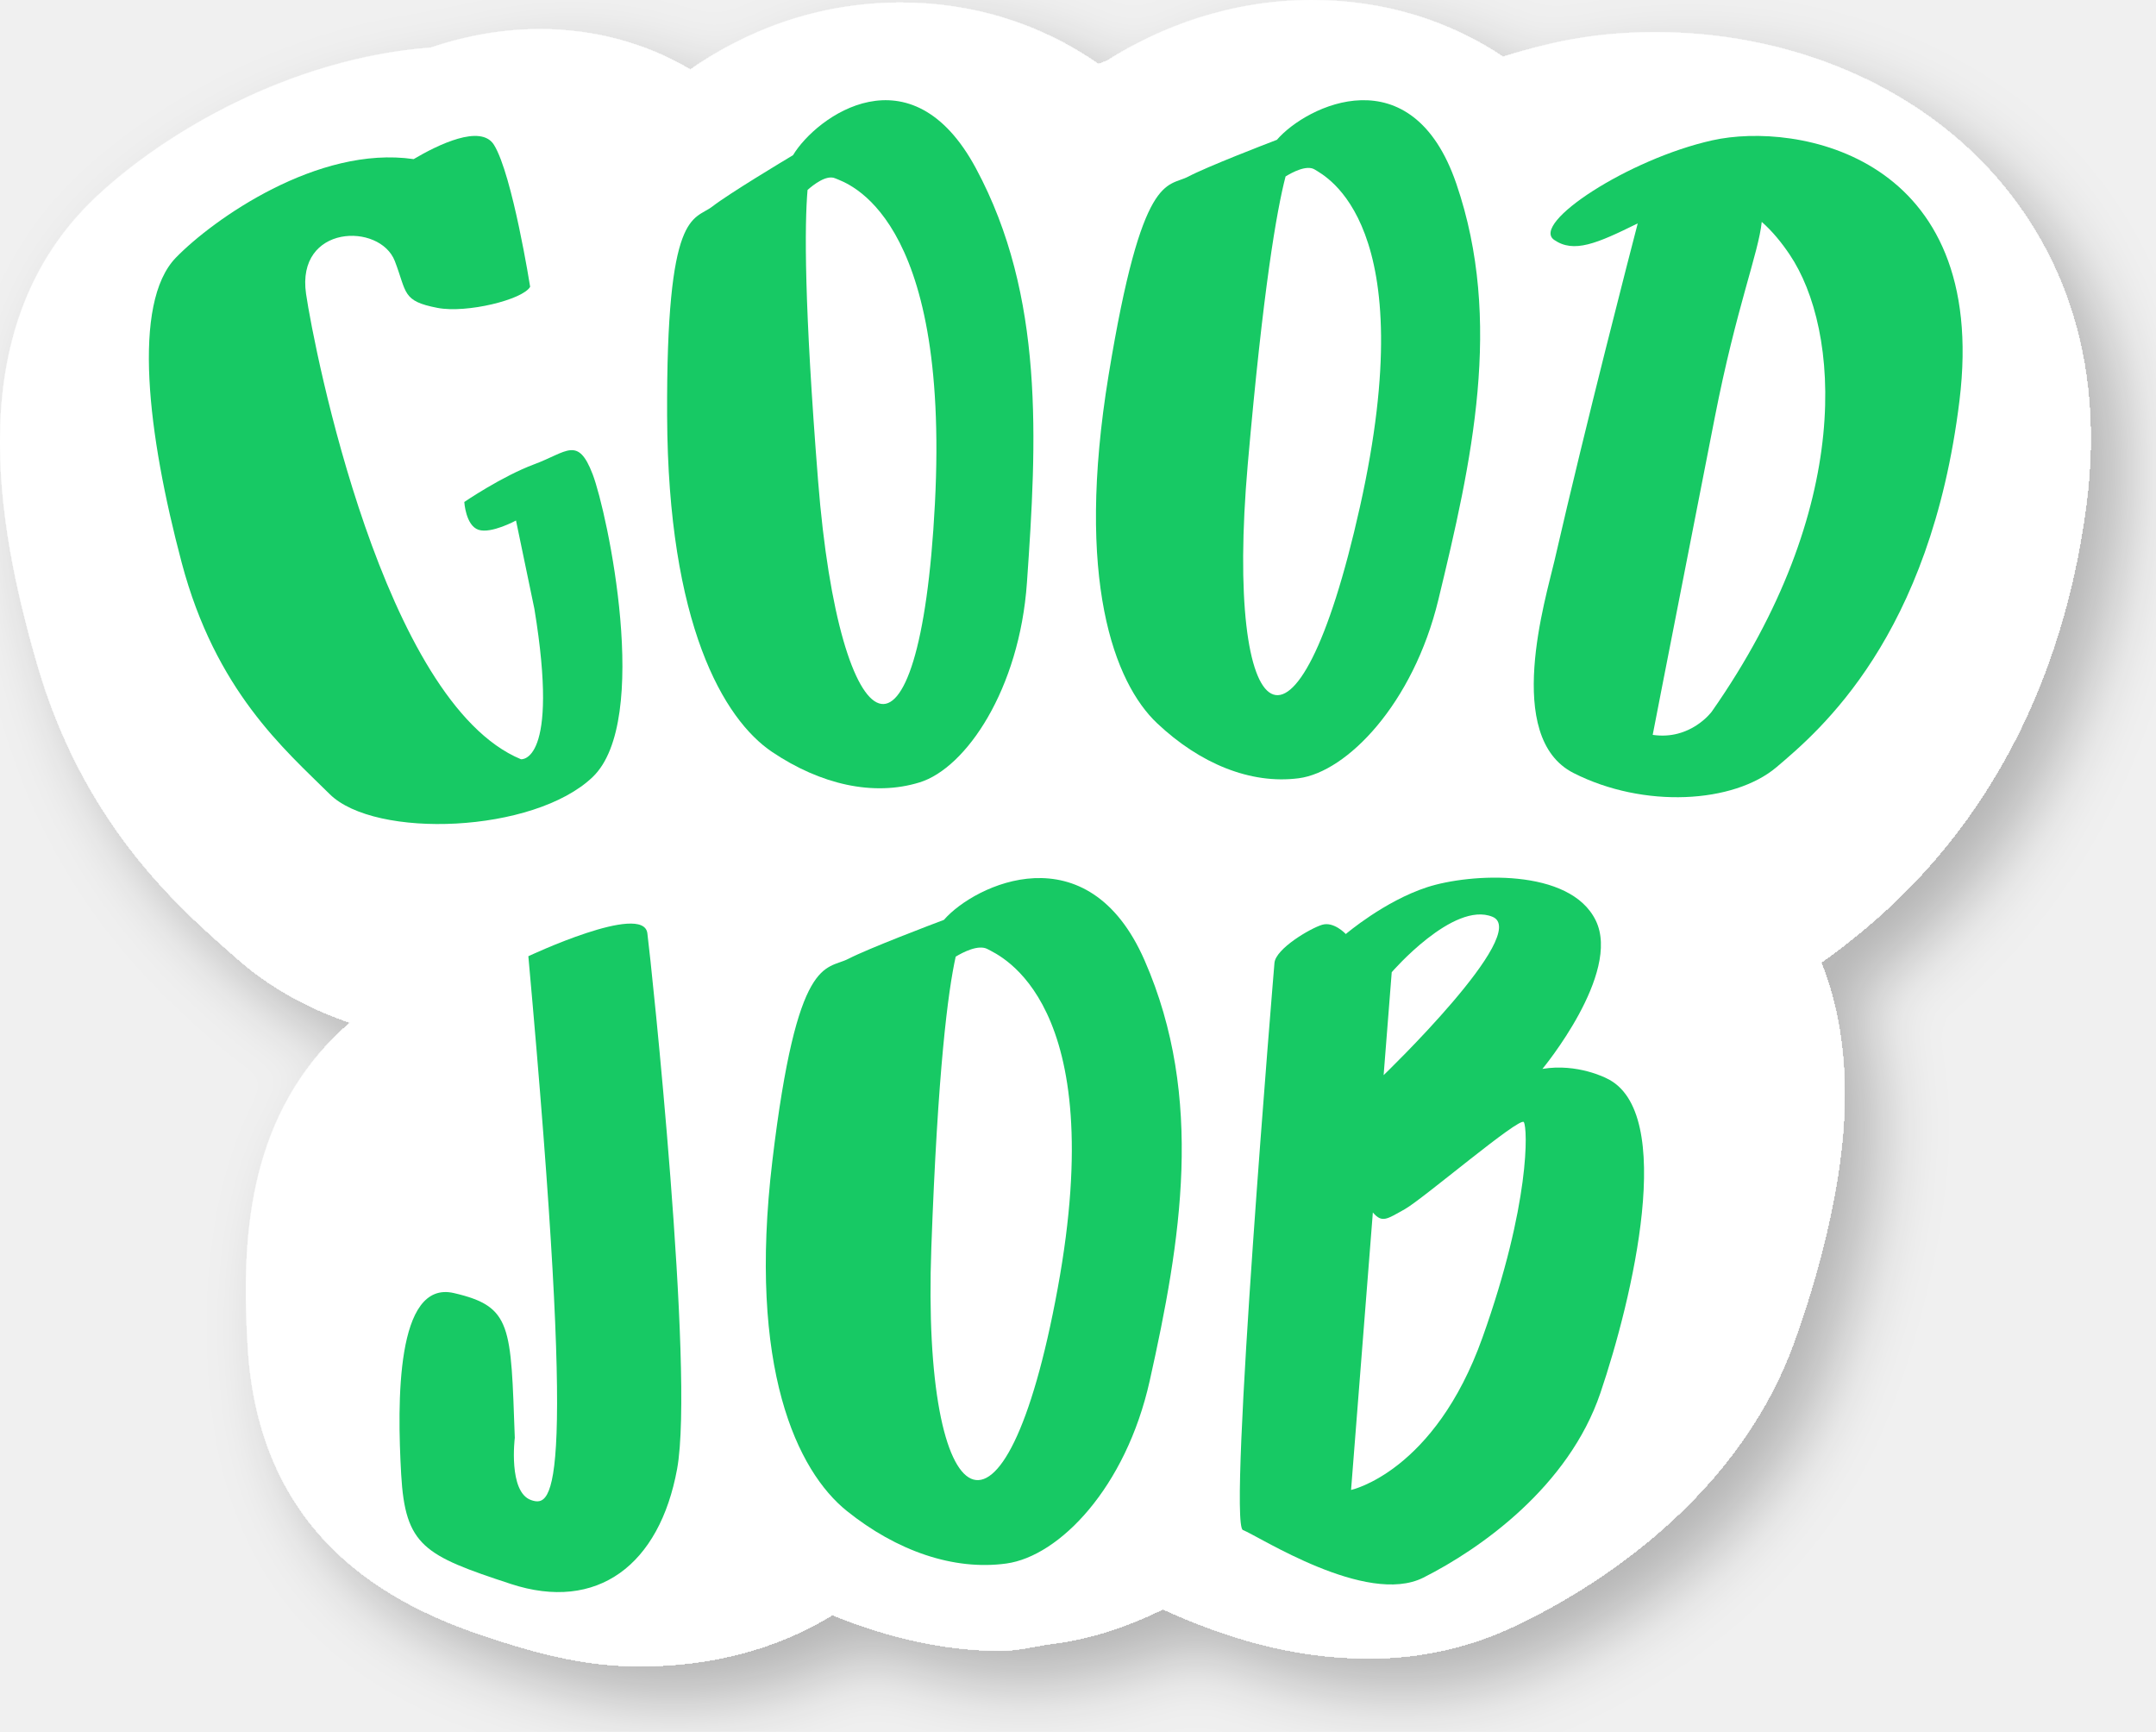
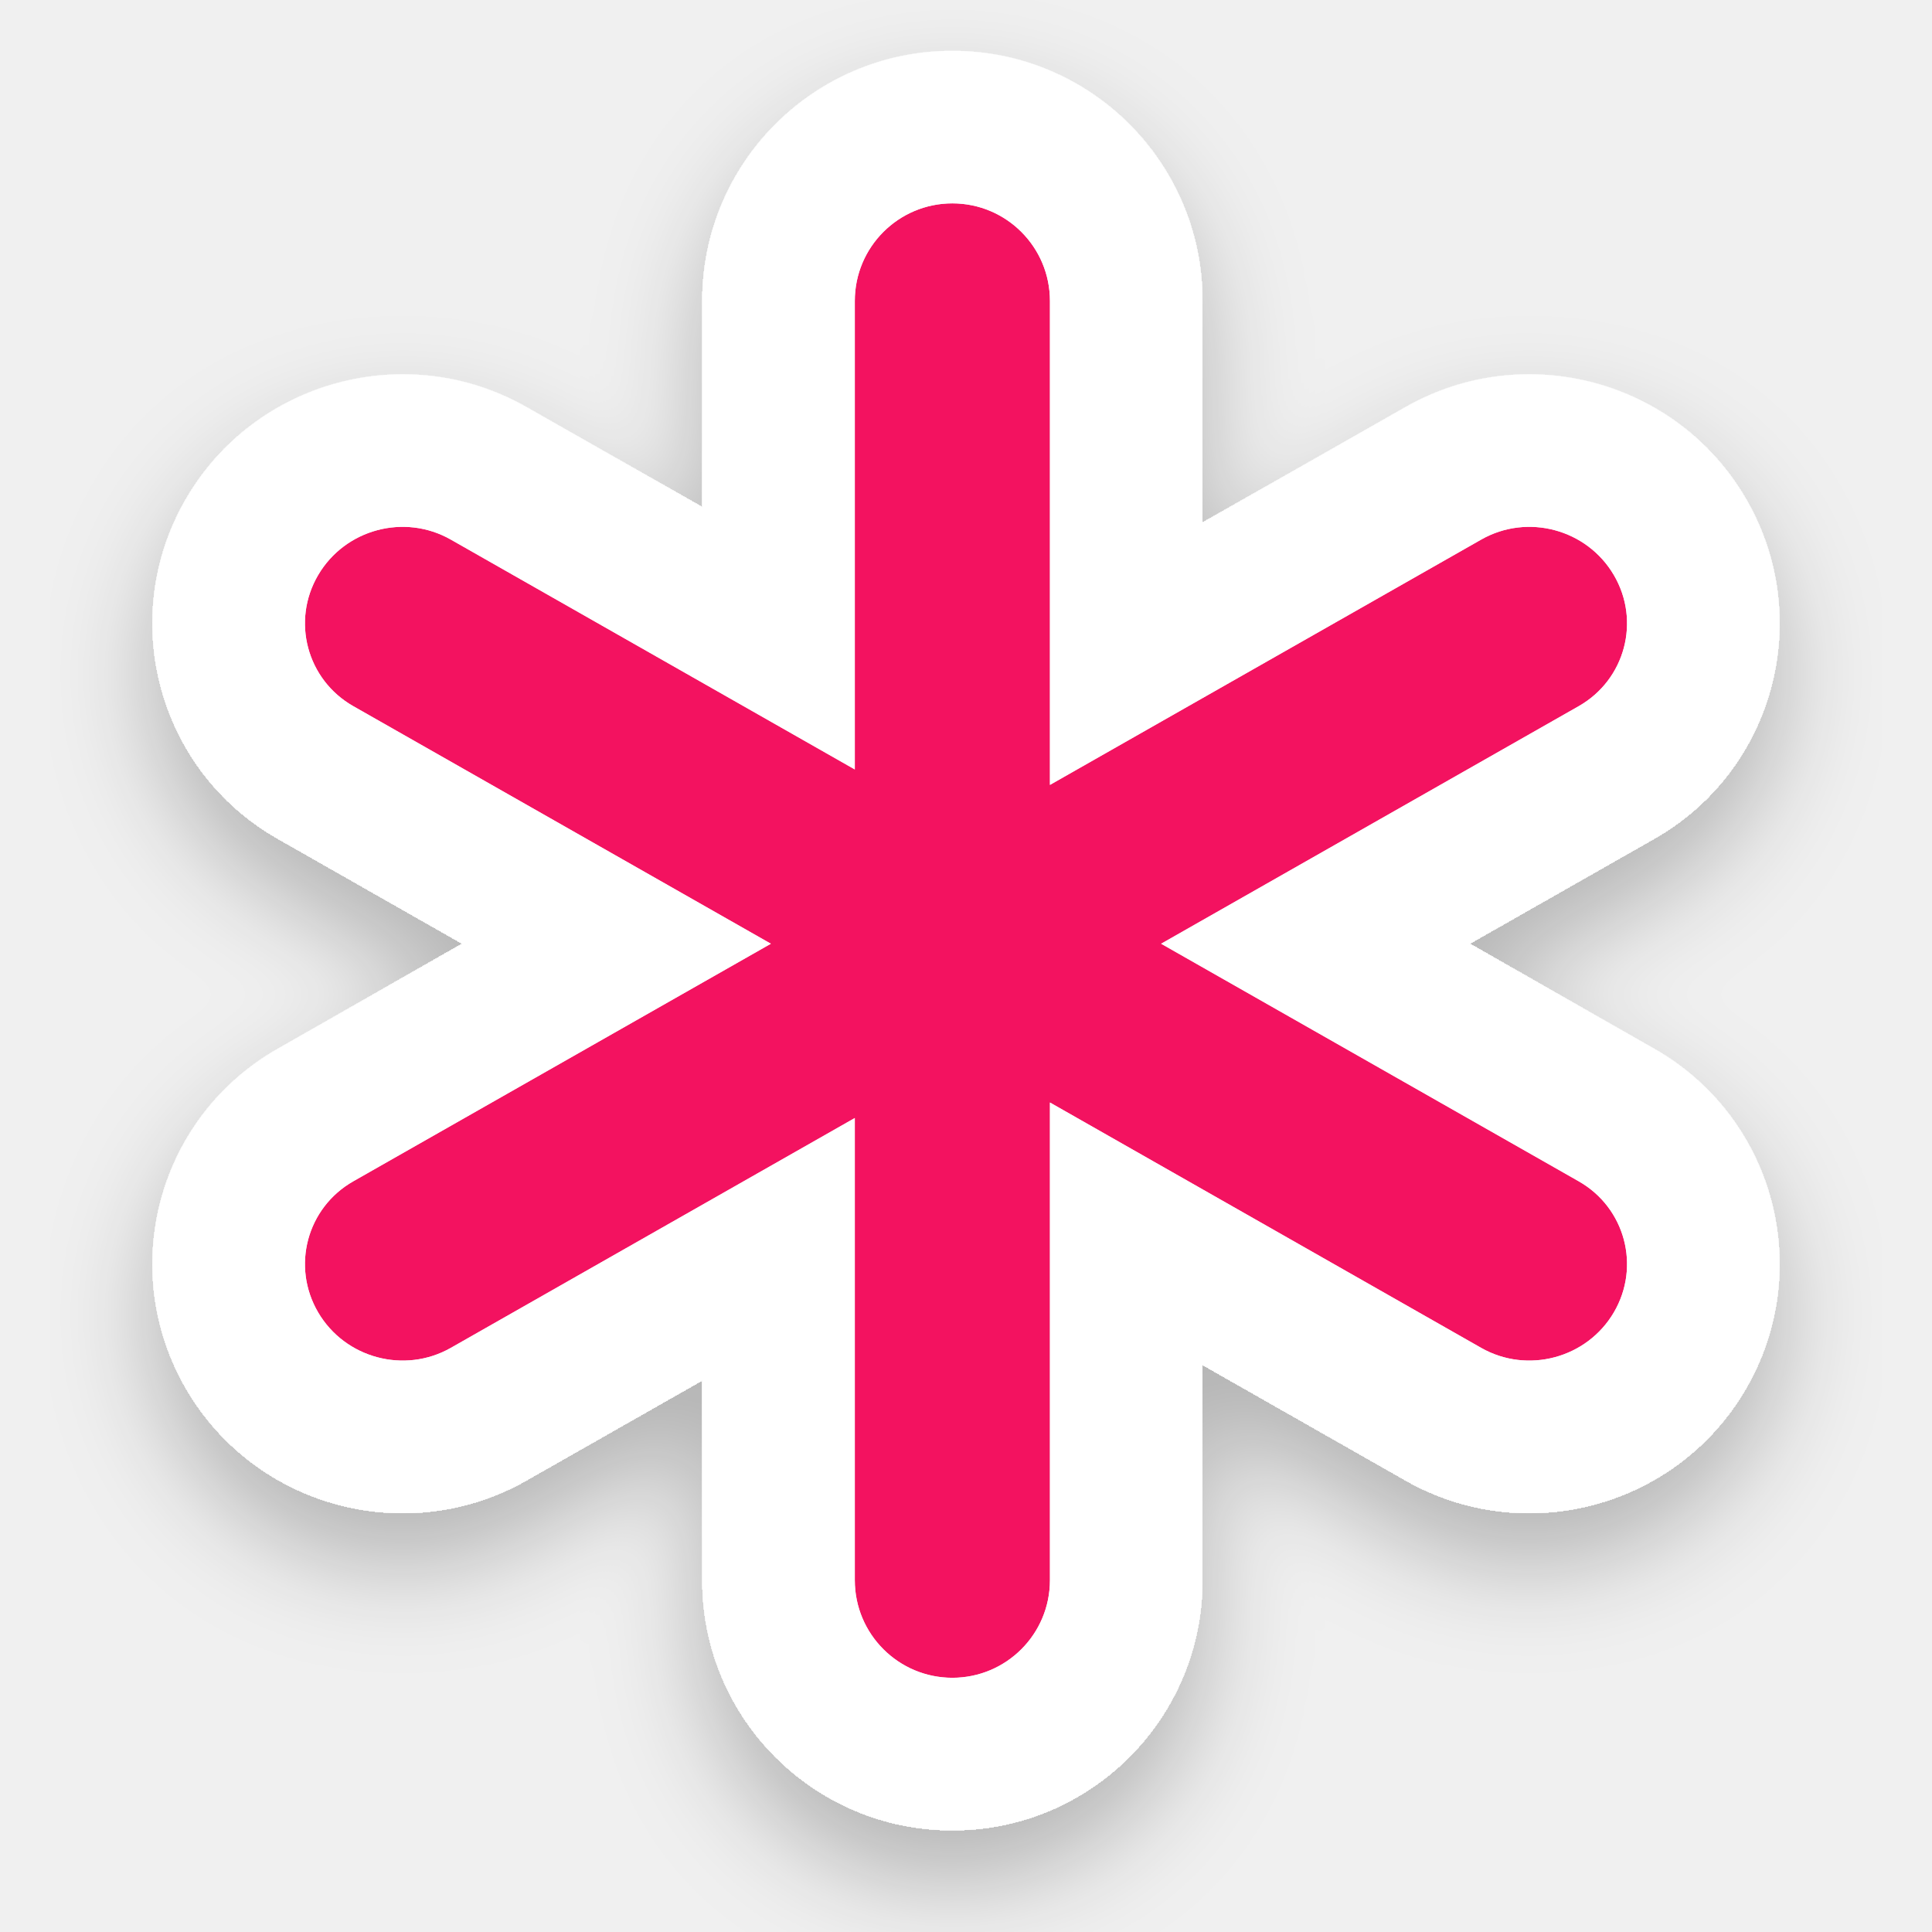
- <svg xmlns="http://www.w3.org/2000/svg" width="66" height="53" viewBox="0 0 66 53" fill="none">
-   <g clip-path="url(#clip0_108_364)">
-     <g filter="url(#filter0_d_108_364)">
-       <path d="M60.727 5.01C58.265 2.45 54.594 0.983 50.655 0.983C49.675 0.983 48.721 1.076 47.821 1.259C47.591 1.306 46.916 1.453 46.012 1.738C44.341 0.619 42.336 0 40.163 0C37.68 0 35.509 0.819 33.88 1.864C33.79 1.898 33.704 1.929 33.622 1.96C31.877 0.74 29.806 0.077 27.572 0.077C24.99 0.077 22.799 0.958 21.132 2.13C19.795 1.332 18.207 0.89 16.529 0.89C15.424 0.89 14.318 1.076 13.187 1.456C8.892 1.782 5.042 4.053 2.95 6.018C-1.25 9.96 -0.094 16.078 1.142 20.339C2.535 25.142 5.38 27.67 6.908 29.03C6.999 29.111 7.087 29.184 7.171 29.26C8.247 30.234 9.479 30.879 10.724 31.301C10.581 31.422 10.441 31.548 10.306 31.679C7.553 34.357 7.386 38.018 7.585 41.25C7.998 47.972 13.313 49.627 15.867 50.398C17.095 50.768 18.34 51 19.568 51C19.569 51 19.569 51 19.569 51C21.763 51 23.782 50.474 25.48 49.427C27.138 50.105 28.892 50.523 30.63 50.523C30.63 50.523 30.63 50.523 30.63 50.523C31.174 50.523 31.721 50.371 32.258 50.302C33.425 50.153 34.549 49.765 35.601 49.25C37.406 50.075 39.511 50.761 41.902 50.761C41.903 50.761 41.903 50.761 41.903 50.761C43.462 50.761 44.929 50.429 46.266 49.812C48.236 48.901 53.019 46.226 54.89 41.154C55.242 40.199 56.092 37.695 56.375 35.131C56.634 32.784 56.333 30.923 55.746 29.457C55.919 29.34 56.089 29.218 56.253 29.091C57.85 27.853 62.709 24.084 63.856 15.507C64.56 10.251 62.543 6.897 60.727 5.01Z" fill="white" />
-       <path d="M18.142 23.783C19.946 22.06 18.593 15.691 18.142 14.514C17.691 13.336 17.357 13.837 16.359 14.208C15.362 14.579 14.213 15.364 14.213 15.364C14.213 15.364 14.256 16.084 14.647 16.215C15.037 16.345 15.796 15.931 15.796 15.931L16.359 18.636C17.14 23.391 15.947 23.238 15.947 23.238C11.741 21.493 9.622 10.723 9.369 8.994C9.059 6.865 11.632 6.807 12.087 7.992C12.46 8.962 12.303 9.215 13.396 9.424C14.288 9.595 16.012 9.17 16.229 8.777C16.229 8.777 15.687 5.353 15.124 4.437C14.721 3.782 13.391 4.44 12.663 4.87C9.721 4.442 6.516 6.723 5.387 7.883C4.028 9.279 4.52 13.292 5.561 17.218C6.602 21.144 8.705 22.932 10.093 24.306C11.481 25.681 16.338 25.506 18.142 23.783Z" fill="#17C964" />
-       <path d="M28.155 23.945C29.569 23.507 31.208 21.105 31.437 17.831C31.741 13.491 31.98 9.064 29.875 5.151C27.887 1.455 24.99 3.561 24.276 4.75C23.975 4.93 22.327 5.919 21.806 6.321C21.233 6.763 20.393 6.363 20.422 12.735C20.45 19.108 22.151 22.014 23.635 23.014C25.12 24.013 26.742 24.383 28.155 23.945ZM25.043 14.711C24.615 9.305 24.628 6.891 24.721 5.814C24.899 5.655 25.298 5.343 25.562 5.456C25.911 5.605 29.081 6.522 28.62 15.417C28.158 24.311 25.703 23.053 25.043 14.711Z" fill="#17C964" />
-       <path d="M35.422 22.137C36.731 23.372 38.28 24.011 39.756 23.82C41.232 23.628 43.26 21.544 44.03 18.362C45.052 14.144 46.023 9.83 44.582 5.624C43.221 1.65 39.995 3.229 39.089 4.279C38.761 4.404 36.959 5.098 36.376 5.405C35.733 5.744 34.965 5.207 33.937 11.48C32.907 17.754 34.114 20.902 35.422 22.137ZM38.197 14.208C38.67 8.816 39.083 6.445 39.354 5.401C39.557 5.275 40.005 5.035 40.249 5.19C40.57 5.396 43.567 6.837 41.632 15.509C39.697 24.18 37.468 22.526 38.197 14.208Z" fill="#17C964" />
-       <path d="M52.422 4.294C49.845 4.867 46.849 6.84 47.576 7.342C48.178 7.757 48.876 7.458 50.135 6.837C49.908 7.71 48.581 12.829 47.584 17.17C47.325 18.293 46.013 22.564 48.168 23.659C50.323 24.753 53.075 24.589 54.385 23.479C55.694 22.369 59.097 19.507 59.984 12.26C60.904 4.747 55 3.72 52.422 4.294ZM52.4 21.782C52.4 21.782 51.754 22.664 50.593 22.492C50.593 22.492 50.703 21.91 52.495 12.768C53.155 9.4 53.833 7.748 53.931 6.791C54.266 7.086 54.549 7.44 54.783 7.788C56.329 10.082 56.783 15.525 52.4 21.782Z" fill="#17C964" />
-       <path d="M28.896 28.154C28.543 28.287 26.596 29.025 25.97 29.347C25.281 29.702 24.402 29.177 23.644 35.528C22.886 41.878 24.407 45.028 25.925 46.247C27.443 47.466 29.191 48.078 30.809 47.854C32.426 47.63 34.465 45.537 35.196 42.258C36.147 37.998 36.882 33.609 35.039 29.396C33.298 25.415 29.834 27.076 28.896 28.154ZM32.379 39.43C30.766 48.218 28.206 46.596 28.51 38.19C28.707 32.741 29.021 30.34 29.256 29.28C29.473 29.149 29.953 28.897 30.231 29.049C30.599 29.25 33.992 30.641 32.379 39.43Z" fill="#17C964" />
-       <path d="M16.174 29.267C17.664 45.746 16.96 46.16 16.256 45.912C15.553 45.663 15.759 44.007 15.759 44.007C15.635 40.57 15.677 39.991 13.896 39.577C12.116 39.163 12.157 42.93 12.281 45.125C12.405 47.319 12.985 47.609 15.635 48.479C18.285 49.348 20.19 47.899 20.728 44.959C21.266 42.019 19.941 29.515 19.817 28.563C19.693 27.611 16.174 29.267 16.174 29.267Z" fill="#17C964" />
-       <path d="M49.176 33.002C49.176 33.002 48.288 32.536 47.217 32.716C47.217 32.716 49.638 29.797 48.851 28.176C48.064 26.554 45 26.728 43.689 27.154C42.379 27.58 41.198 28.588 41.198 28.588C41.198 28.588 40.833 28.195 40.472 28.305C40.111 28.414 39.051 29.036 39.014 29.473C39.014 29.473 37.578 46.649 38.048 46.829C38.519 47.009 41.829 49.163 43.571 48.287C45.314 47.41 48.018 45.508 48.992 42.634C49.967 39.76 51.343 34.01 49.176 33.002ZM42.604 29.756C42.604 29.756 44.493 27.57 45.688 28.06C46.883 28.55 42.356 32.907 42.356 32.907L42.604 29.756ZM45.381 40.941C43.913 45.054 41.359 45.603 41.359 45.603L42.026 37.11C42.309 37.44 42.45 37.319 43.003 37.01C43.556 36.702 46.531 34.16 46.648 34.345C46.765 34.531 46.85 36.828 45.381 40.941Z" fill="#17C964" />
+ <svg xmlns="http://www.w3.org/2000/svg" width="38" height="38" viewBox="0 0 38 38" fill="none">
+   <g clip-path="url(#clip0_108_360)">
+     <g filter="url(#filter0_d_108_360)">
+       <mask id="path-1-outside-1_108_360" maskUnits="userSpaceOnUse" x="1.998" y="1" width="34" height="35" fill="black">
+         <rect fill="white" x="1.998" y="1" width="34" height="35" />
+         <path fill-rule="evenodd" clip-rule="evenodd" d="M16.813 5.919C16.813 4.859 17.672 4 18.732 4C19.792 4 20.651 4.859 20.651 5.919V15.438L29.133 10.613C30.044 10.094 31.213 10.407 31.743 11.312C32.273 12.216 31.963 13.37 31.052 13.889L22.838 18.562L31.052 23.235C31.963 23.754 32.273 24.907 31.743 25.812C31.213 26.716 30.044 27.029 29.133 26.511L20.651 21.685V31.081C20.651 32.141 19.792 33 18.732 33C17.672 33 16.813 32.141 16.813 31.081V21.99L8.867 26.511C7.956 27.029 6.787 26.716 6.257 25.812C5.727 24.907 6.037 23.754 6.948 23.235L15.162 18.562L6.948 13.889C6.037 13.37 5.727 12.216 6.257 11.312C6.787 10.407 7.956 10.094 8.867 10.613L16.813 15.134V5.919Z" />
+       </mask>
+       <path fill-rule="evenodd" clip-rule="evenodd" d="M16.813 5.919C16.813 4.859 17.672 4 18.732 4C19.792 4 20.651 4.859 20.651 5.919V15.438L29.133 10.613C30.044 10.094 31.213 10.407 31.743 11.312C32.273 12.216 31.963 13.37 31.052 13.889L22.838 18.562L31.052 23.235C31.963 23.754 32.273 24.907 31.743 25.812C31.213 26.716 30.044 27.029 29.133 26.511L20.651 21.685V31.081C20.651 32.141 19.792 33 18.732 33C17.672 33 16.813 32.141 16.813 31.081V21.99L8.867 26.511C7.956 27.029 6.787 26.716 6.257 25.812C5.727 24.907 6.037 23.754 6.948 23.235L15.162 18.562L6.948 13.889C6.037 13.37 5.727 12.216 6.257 11.312C6.787 10.407 7.956 10.094 8.867 10.613L16.813 15.134V5.919Z" fill="#F31260" />
+       <path d="M20.651 15.438H17.651V20.597L22.135 18.046L20.651 15.438ZM29.133 10.613L27.649 8.005L29.133 10.613ZM31.743 11.312L29.154 12.828L29.154 12.828L31.743 11.312ZM31.052 13.889L29.569 11.281L29.569 11.281L31.052 13.889ZM22.838 18.562L21.355 15.954L16.772 18.562L21.355 21.169L22.838 18.562ZM31.052 23.235L32.536 20.628L31.052 23.235ZM31.743 25.812L29.154 24.295V24.295L31.743 25.812ZM29.133 26.511L30.617 23.904L29.133 26.511ZM20.651 21.685L22.135 19.078L17.651 16.527V21.685H20.651ZM16.813 21.99H19.813V16.832L15.329 19.383L16.813 21.99ZM8.867 26.511L7.383 23.904L7.383 23.904L8.867 26.511ZM6.948 23.235L5.464 20.628L5.464 20.628L6.948 23.235ZM15.162 18.562L16.645 21.169L21.228 18.562L16.645 15.954L15.162 18.562ZM6.948 13.889L8.431 11.281L8.431 11.281L6.948 13.889ZM6.257 11.312L8.846 12.828L8.846 12.828L6.257 11.312ZM8.867 10.613L10.351 8.005L10.351 8.005L8.867 10.613ZM16.813 15.134L15.329 17.741L19.813 20.292V15.134H16.813ZM18.732 1C16.015 1 13.813 3.202 13.813 5.919H19.813C19.813 6.516 19.329 7 18.732 7V1ZM23.651 5.919C23.651 3.202 21.449 1 18.732 1V7C18.135 7 17.651 6.516 17.651 5.919H23.651ZM23.651 15.438V5.919H17.651V15.438H23.651ZM27.649 8.005L19.168 12.831L22.135 18.046L30.617 13.22L27.649 8.005ZM34.331 9.795C32.971 7.474 29.988 6.675 27.649 8.005L30.617 13.22C30.101 13.514 29.454 13.341 29.154 12.828L34.331 9.795ZM32.536 16.496C34.9 15.151 35.706 12.142 34.331 9.795L29.154 12.828C28.839 12.29 29.027 11.589 29.569 11.281L32.536 16.496ZM24.322 21.169L32.536 16.496L29.569 11.281L21.355 15.954L24.322 21.169ZM32.536 20.628L24.322 15.954L21.355 21.169L29.569 25.843L32.536 20.628ZM34.331 27.328C35.706 24.981 34.9 21.973 32.536 20.628L29.569 25.843C29.027 25.534 28.839 24.833 29.154 24.295L34.331 27.328ZM27.649 29.119C29.988 30.449 32.971 29.65 34.331 27.328L29.154 24.295C29.454 23.783 30.101 23.61 30.617 23.904L27.649 29.119ZM19.168 24.293L27.649 29.119L30.617 23.904L22.135 19.078L19.168 24.293ZM23.651 31.081V21.685H17.651V31.081H23.651ZM18.732 36C21.449 36 23.651 33.798 23.651 31.081H17.651C17.651 30.484 18.135 30 18.732 30V36ZM13.813 31.081C13.813 33.798 16.015 36 18.732 36V30C19.329 30 19.813 30.484 19.813 31.081H13.813ZM13.813 21.99V31.081H19.813V21.99H13.813ZM10.351 29.119L18.297 24.598L15.329 19.383L7.383 23.904L10.351 29.119ZM3.669 27.328C5.029 29.65 8.012 30.449 10.351 29.119L7.383 23.904C7.899 23.61 8.546 23.783 8.846 24.295L3.669 27.328ZM5.464 20.628C3.1 21.973 2.294 24.981 3.669 27.328L8.846 24.295C9.161 24.833 8.973 25.534 8.431 25.843L5.464 20.628ZM13.678 15.954L5.464 20.628L8.431 25.843L16.645 21.169L13.678 15.954ZM5.464 16.496L13.678 21.169L16.645 15.954L8.431 11.281L5.464 16.496ZM3.669 9.795C2.294 12.142 3.1 15.151 5.464 16.496L8.431 11.281C8.973 11.589 9.161 12.29 8.846 12.828L3.669 9.795ZM10.351 8.005C8.012 6.675 5.029 7.474 3.669 9.795L8.846 12.828C8.546 13.341 7.899 13.514 7.383 13.22L10.351 8.005ZM18.297 12.526L10.351 8.005L7.383 13.22L15.329 17.741L18.297 12.526ZM13.813 5.919V15.134H19.813V5.919H13.813Z" fill="white" mask="url(#path-1-outside-1_108_360)" />
    </g>
  </g>
  <defs>
-     <filter id="filter0_d_108_364" x="-1" y="-1" width="68" height="55" filterUnits="userSpaceOnUse" color-interpolation-filters="sRGB">
+     <filter id="filter0_d_108_360" x="0.998" y="0" width="36.004" height="39" filterUnits="userSpaceOnUse" color-interpolation-filters="sRGB">
      <feFlood flood-opacity="0" result="BackgroundImageFix" />
      <feColorMatrix in="SourceAlpha" type="matrix" values="0 0 0 0 0 0 0 0 0 0 0 0 0 0 0 0 0 0 127 0" result="hardAlpha" />
-       <feOffset dx="1" dy="1" />
+       <feOffset dy="1" />
      <feGaussianBlur stdDeviation="1" />
      <feComposite in2="hardAlpha" operator="out" />
      <feColorMatrix type="matrix" values="0 0 0 0 0 0 0 0 0 0 0 0 0 0 0 0 0 0 0.25 0" />
-       <feBlend mode="normal" in2="BackgroundImageFix" result="effect1_dropShadow_108_364" />
-       <feBlend mode="normal" in="SourceGraphic" in2="effect1_dropShadow_108_364" result="shape" />
+       <feBlend mode="normal" in2="BackgroundImageFix" result="effect1_dropShadow_108_360" />
+       <feBlend mode="normal" in="SourceGraphic" in2="effect1_dropShadow_108_360" result="shape" />
    </filter>
-     <clipPath id="clip0_108_364">
-       <rect width="66" height="53" fill="white" />
+     <clipPath id="clip0_108_360">
+       <rect width="38" height="38" fill="white" />
    </clipPath>
  </defs>
</svg>
